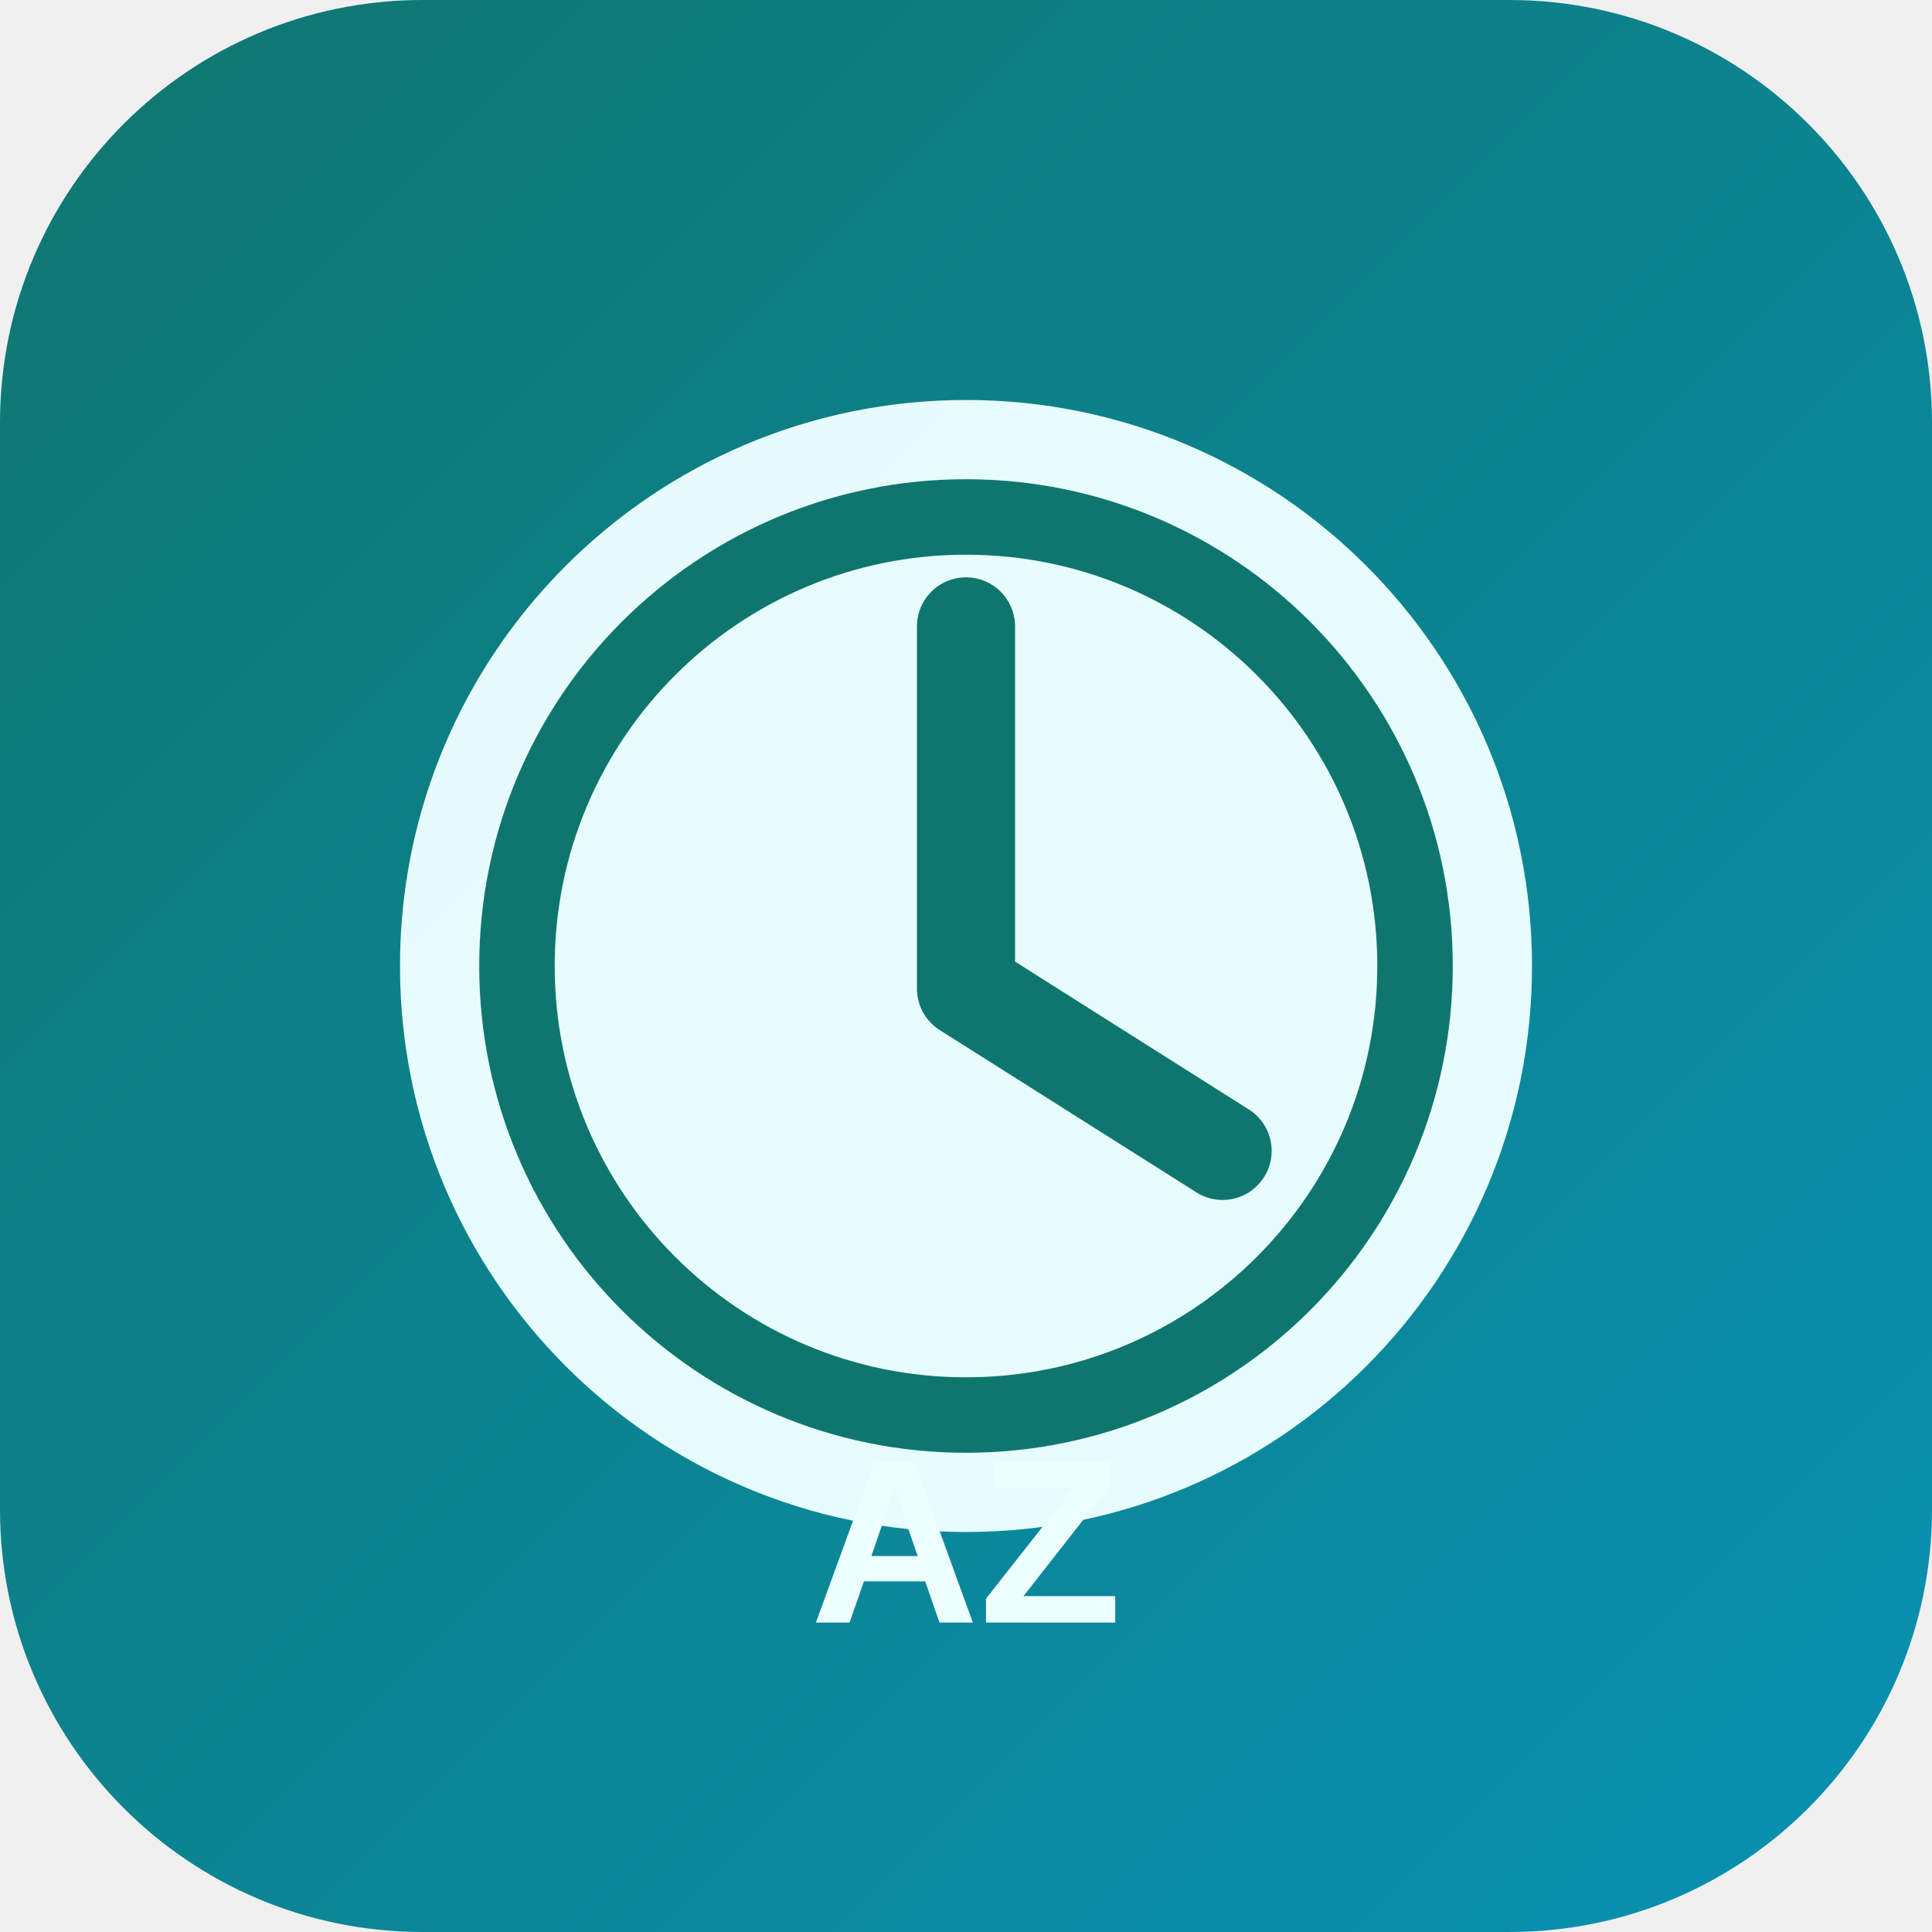
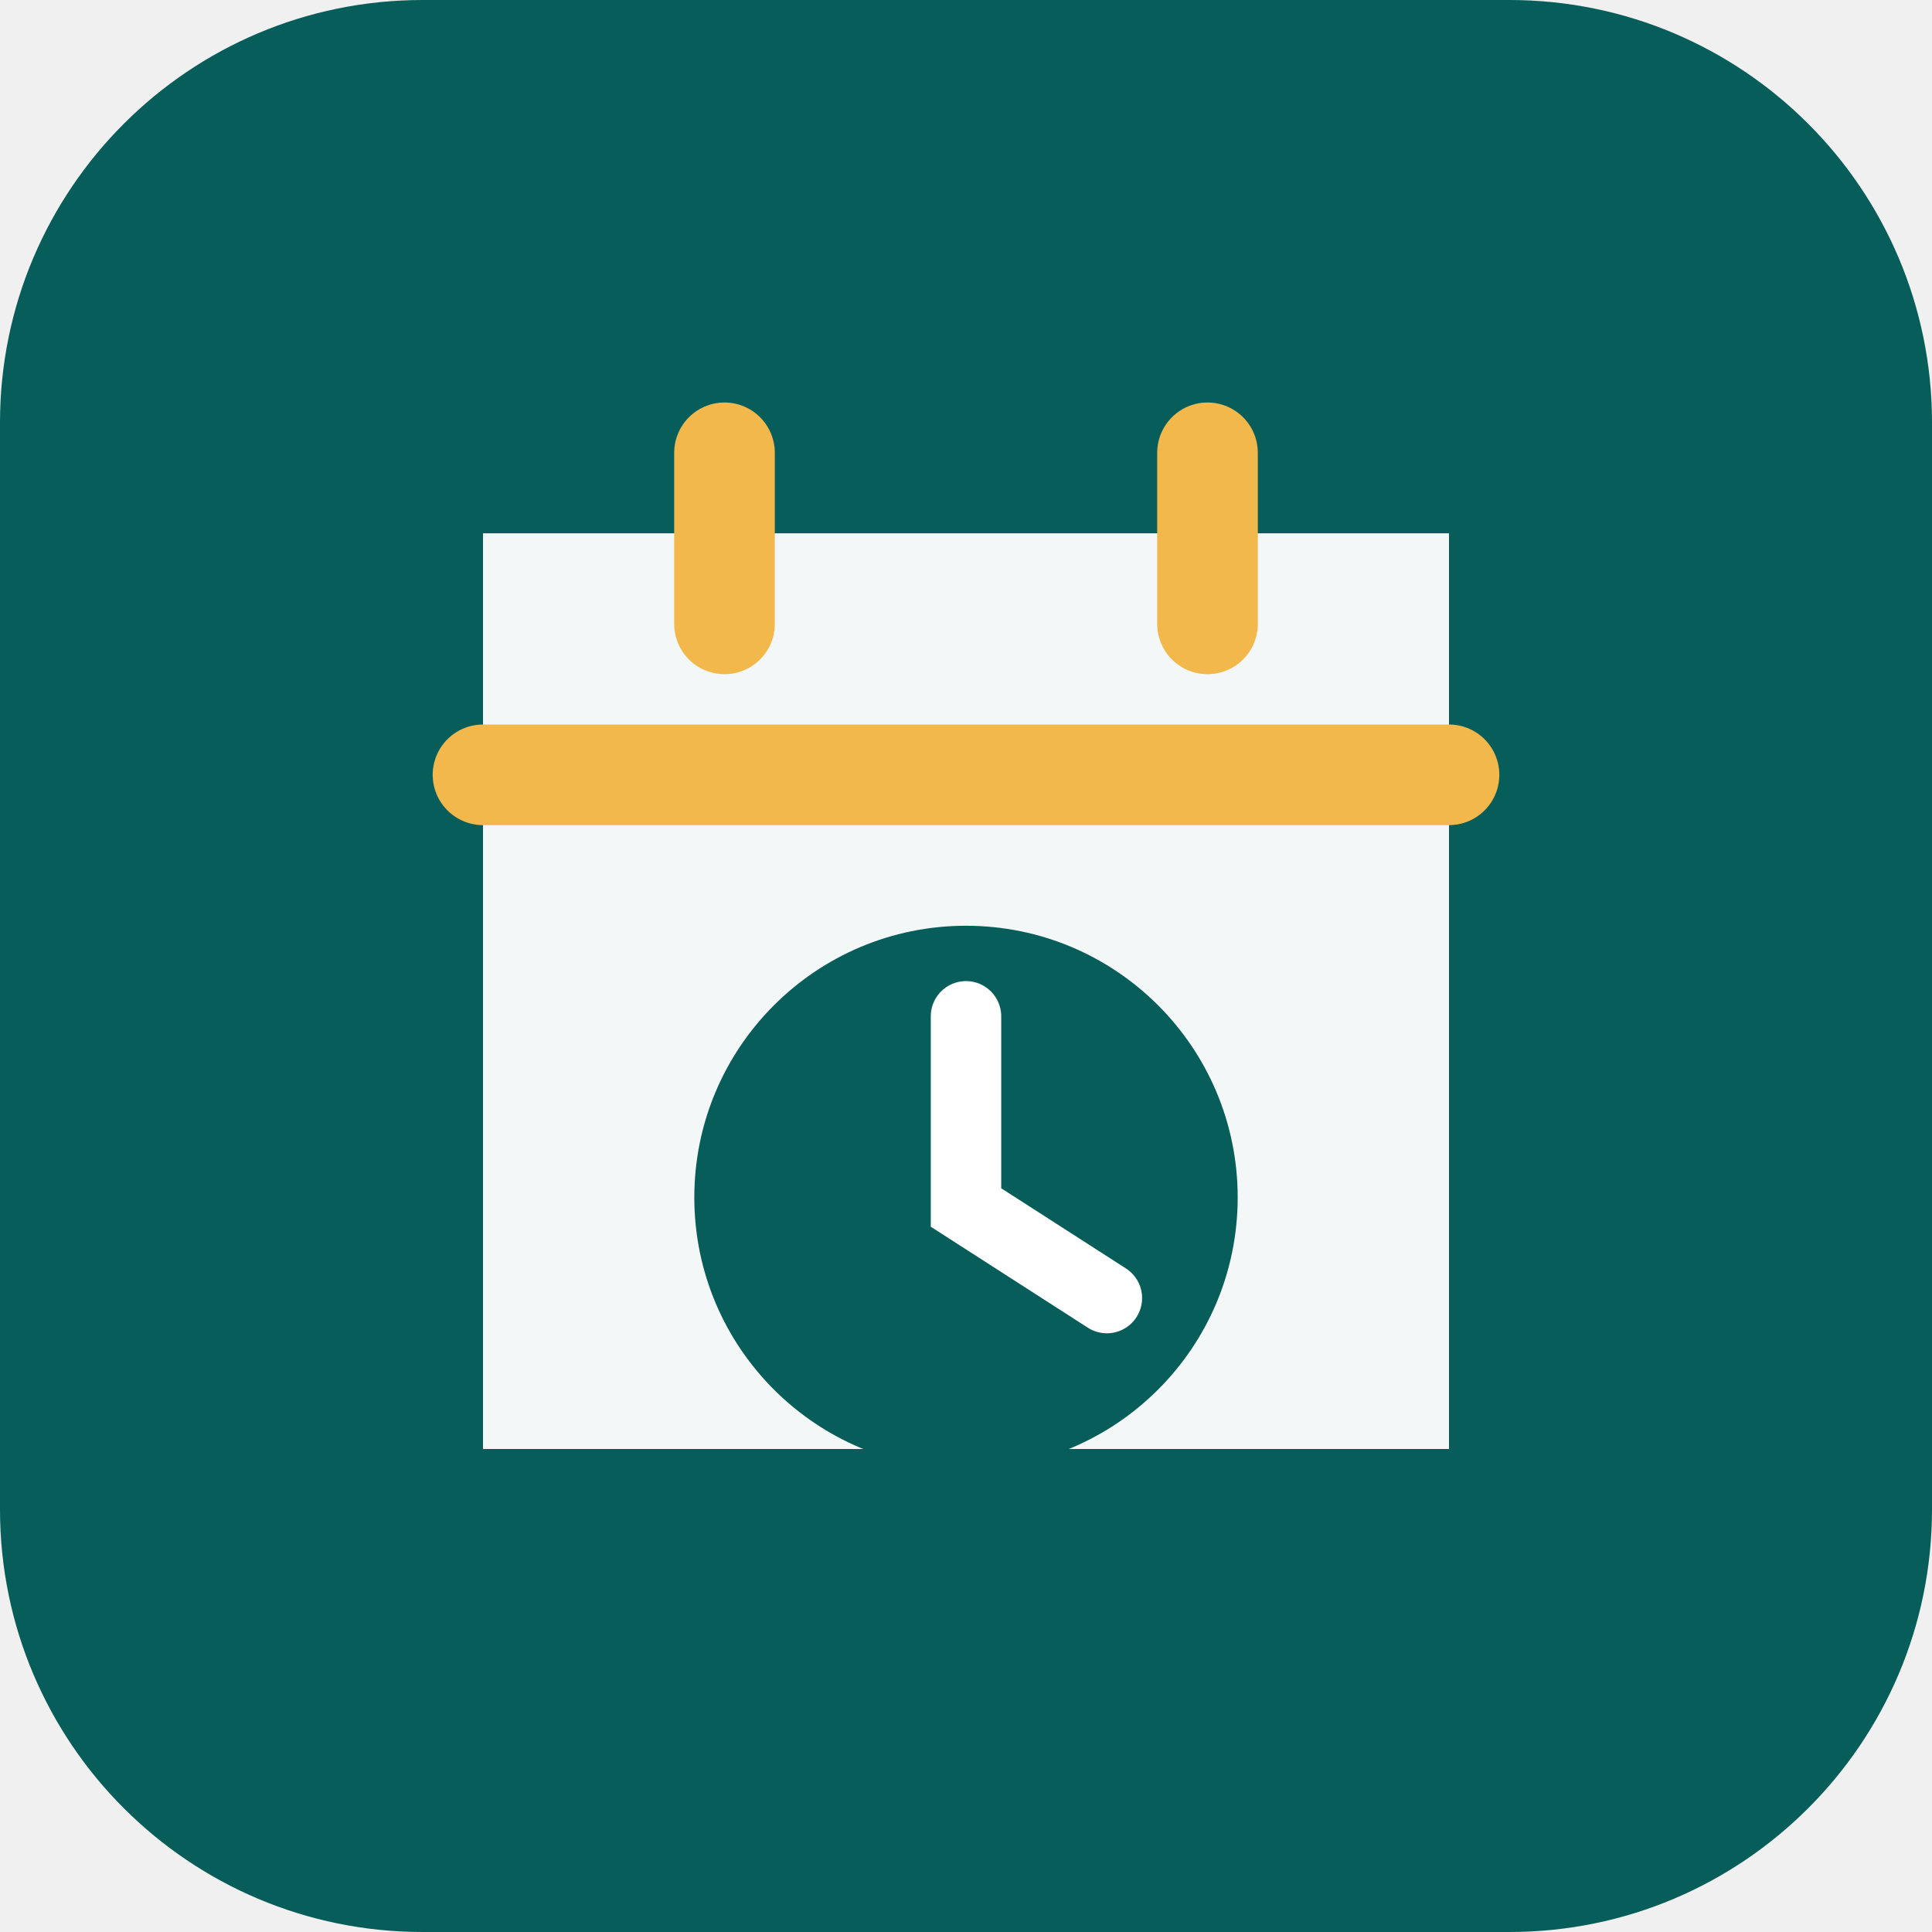
- <svg xmlns="http://www.w3.org/2000/svg" viewBox="0 0 512 512">
-   <defs>
-     <linearGradient id="g" x1="0" x2="1" y1="0" y2="1">
-       <stop stop-color="#0f766e" />
-       <stop offset="1" stop-color="#0891b2" />
-     </linearGradient>
-   </defs>
-   <rect width="512" height="512" rx="112" fill="url(#g)" />
-   <circle cx="256" cy="256" r="150" fill="#ecfeff" opacity=".98" />
-   <circle cx="256" cy="256" r="119" fill="none" stroke="#0f766e" stroke-width="20" />
-   <path d="M256 166v96l68 43" fill="none" stroke="#0f766e" stroke-linecap="round" stroke-linejoin="round" stroke-width="26" />
-   <text x="256" y="430" text-anchor="middle" fill="#ecfeff" font-family="Arial, sans-serif" font-size="62" font-weight="700">AZ</text>
+ <svg xmlns="http://www.w3.org/2000/svg" viewBox="0 0 192 192">
+   <rect width="192" height="192" rx="42" fill="#075d59" />
+   <path d="M48 53h96v91H48z" fill="#fff" opacity=".95" />
+   <path d="M48 77h96M72 45v17m48-17v17" stroke="#f2b84b" stroke-width="10" stroke-linecap="round" />
+   <circle cx="96" cy="119" r="27" fill="#075d59" />
+   <path d="M96 101v19l14 9" fill="none" stroke="#fff" stroke-width="7" stroke-linecap="round" />
</svg>
